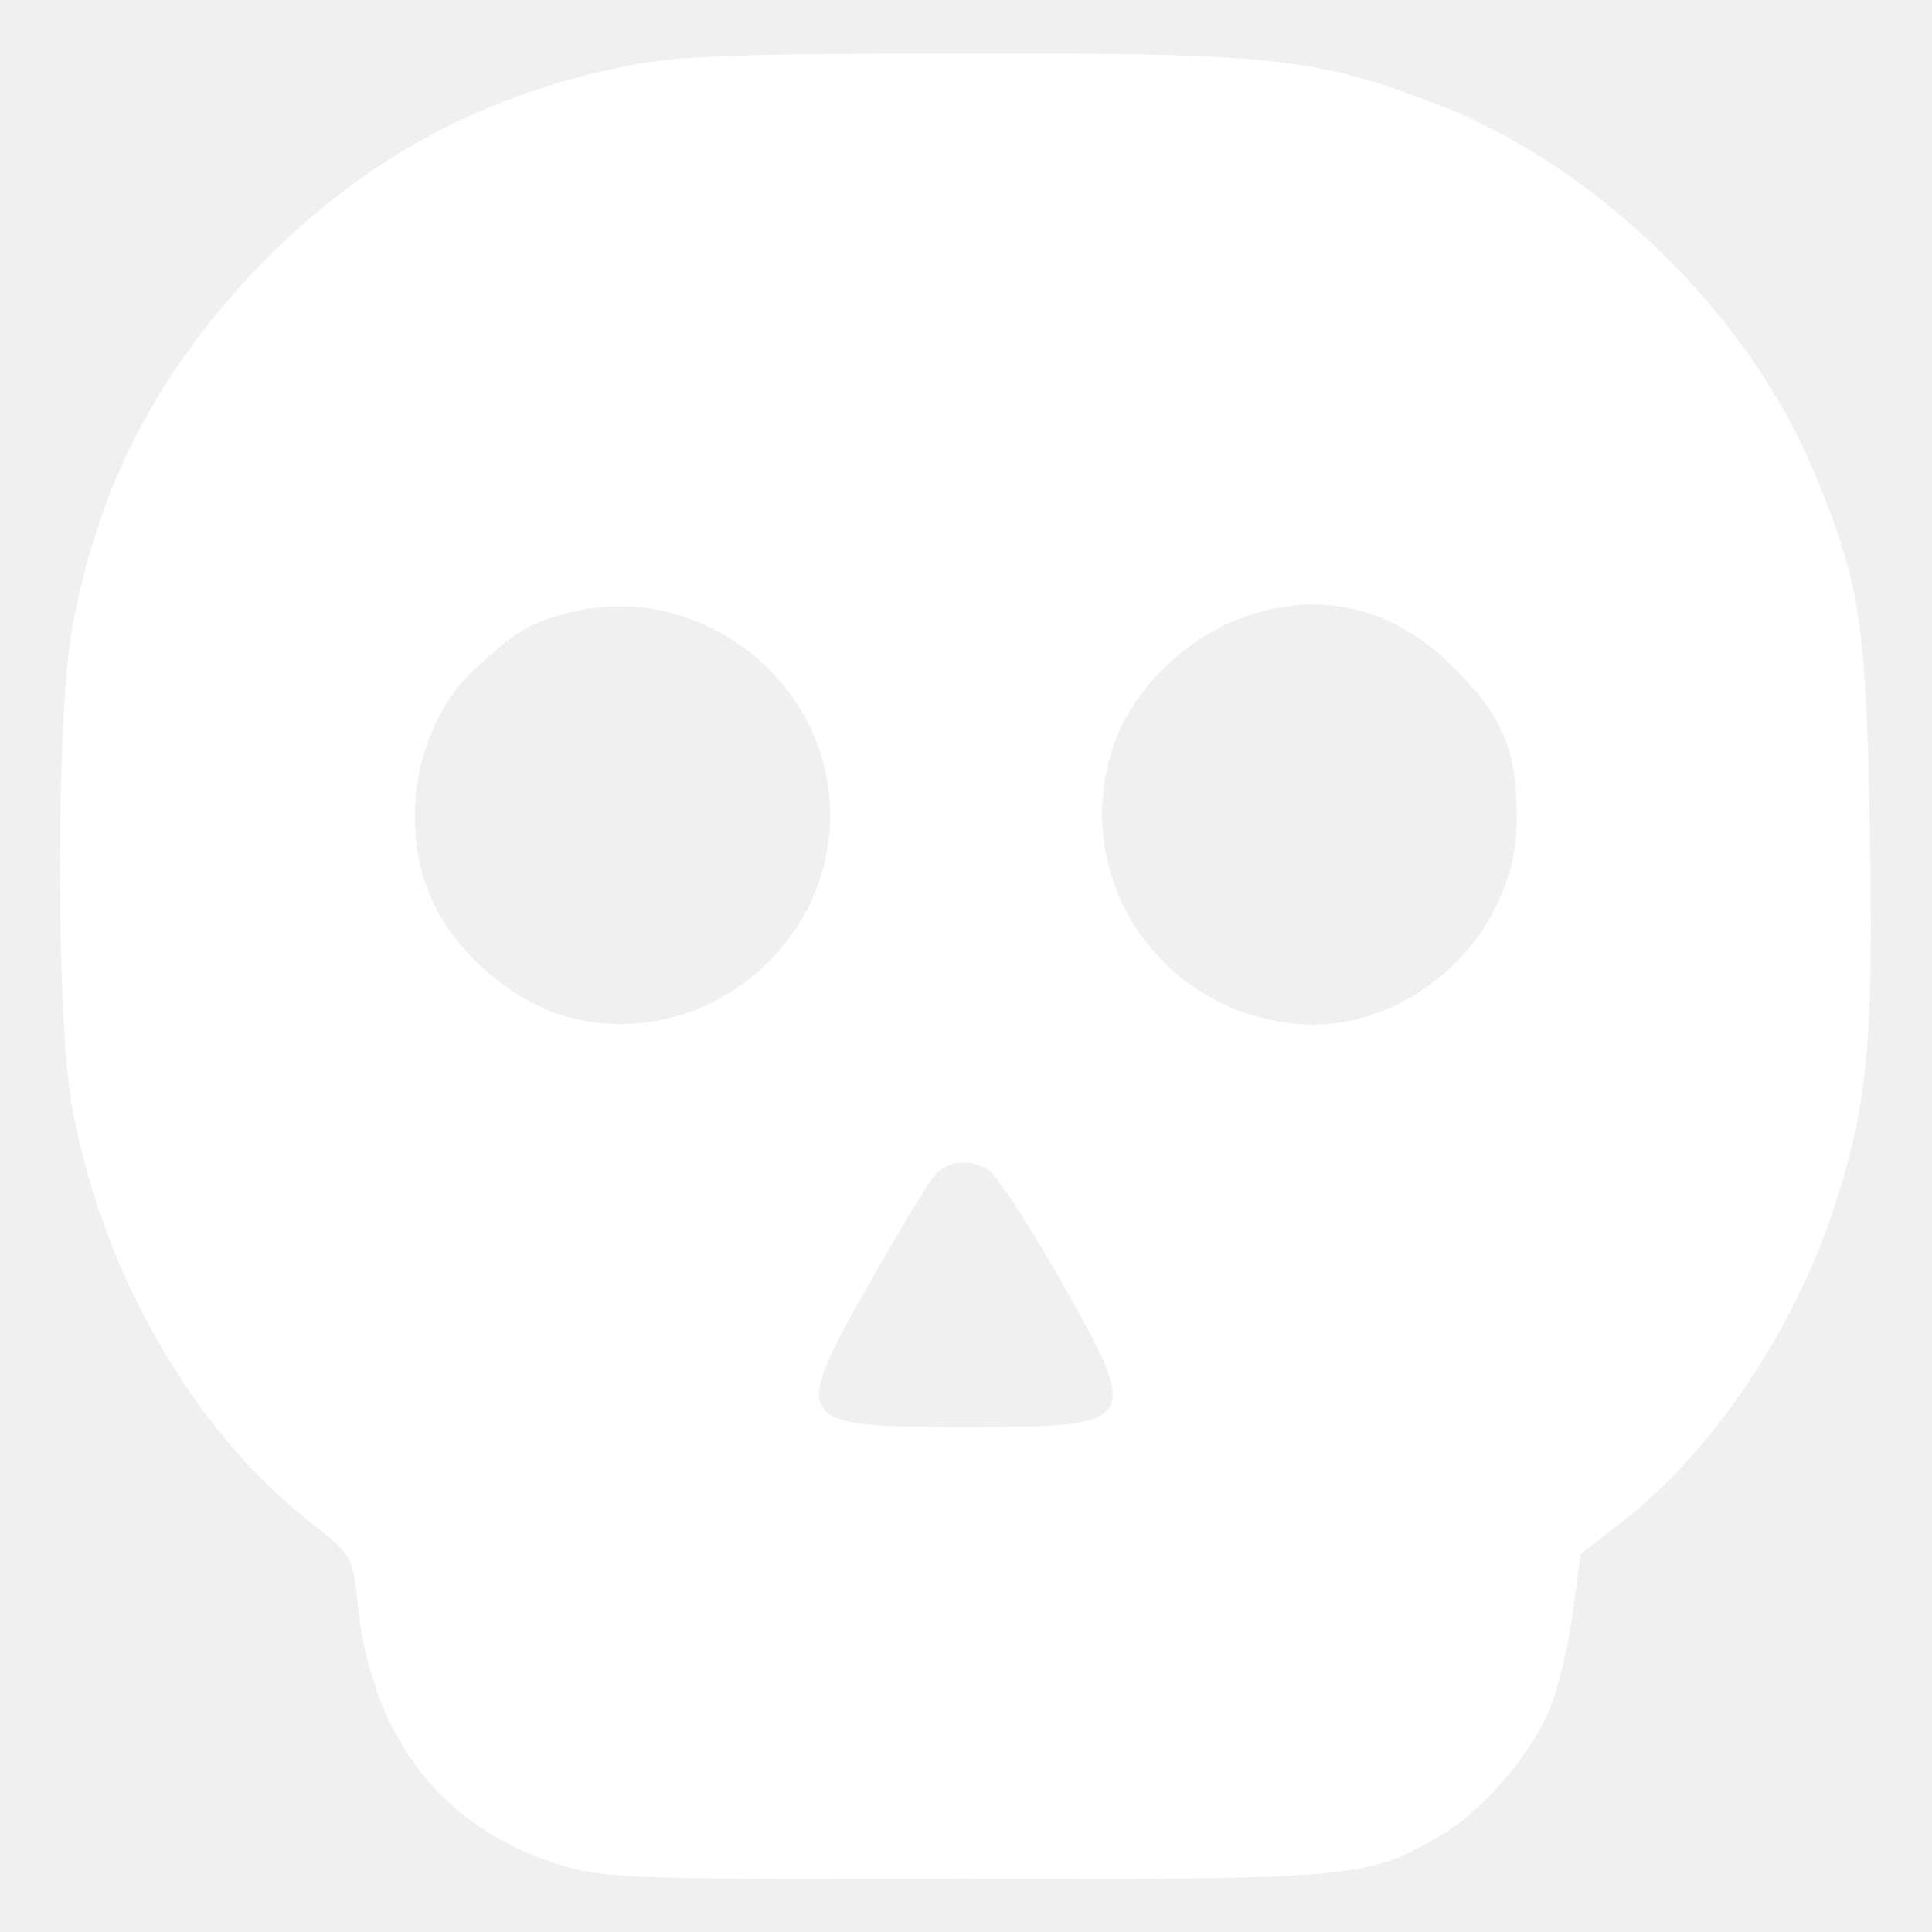
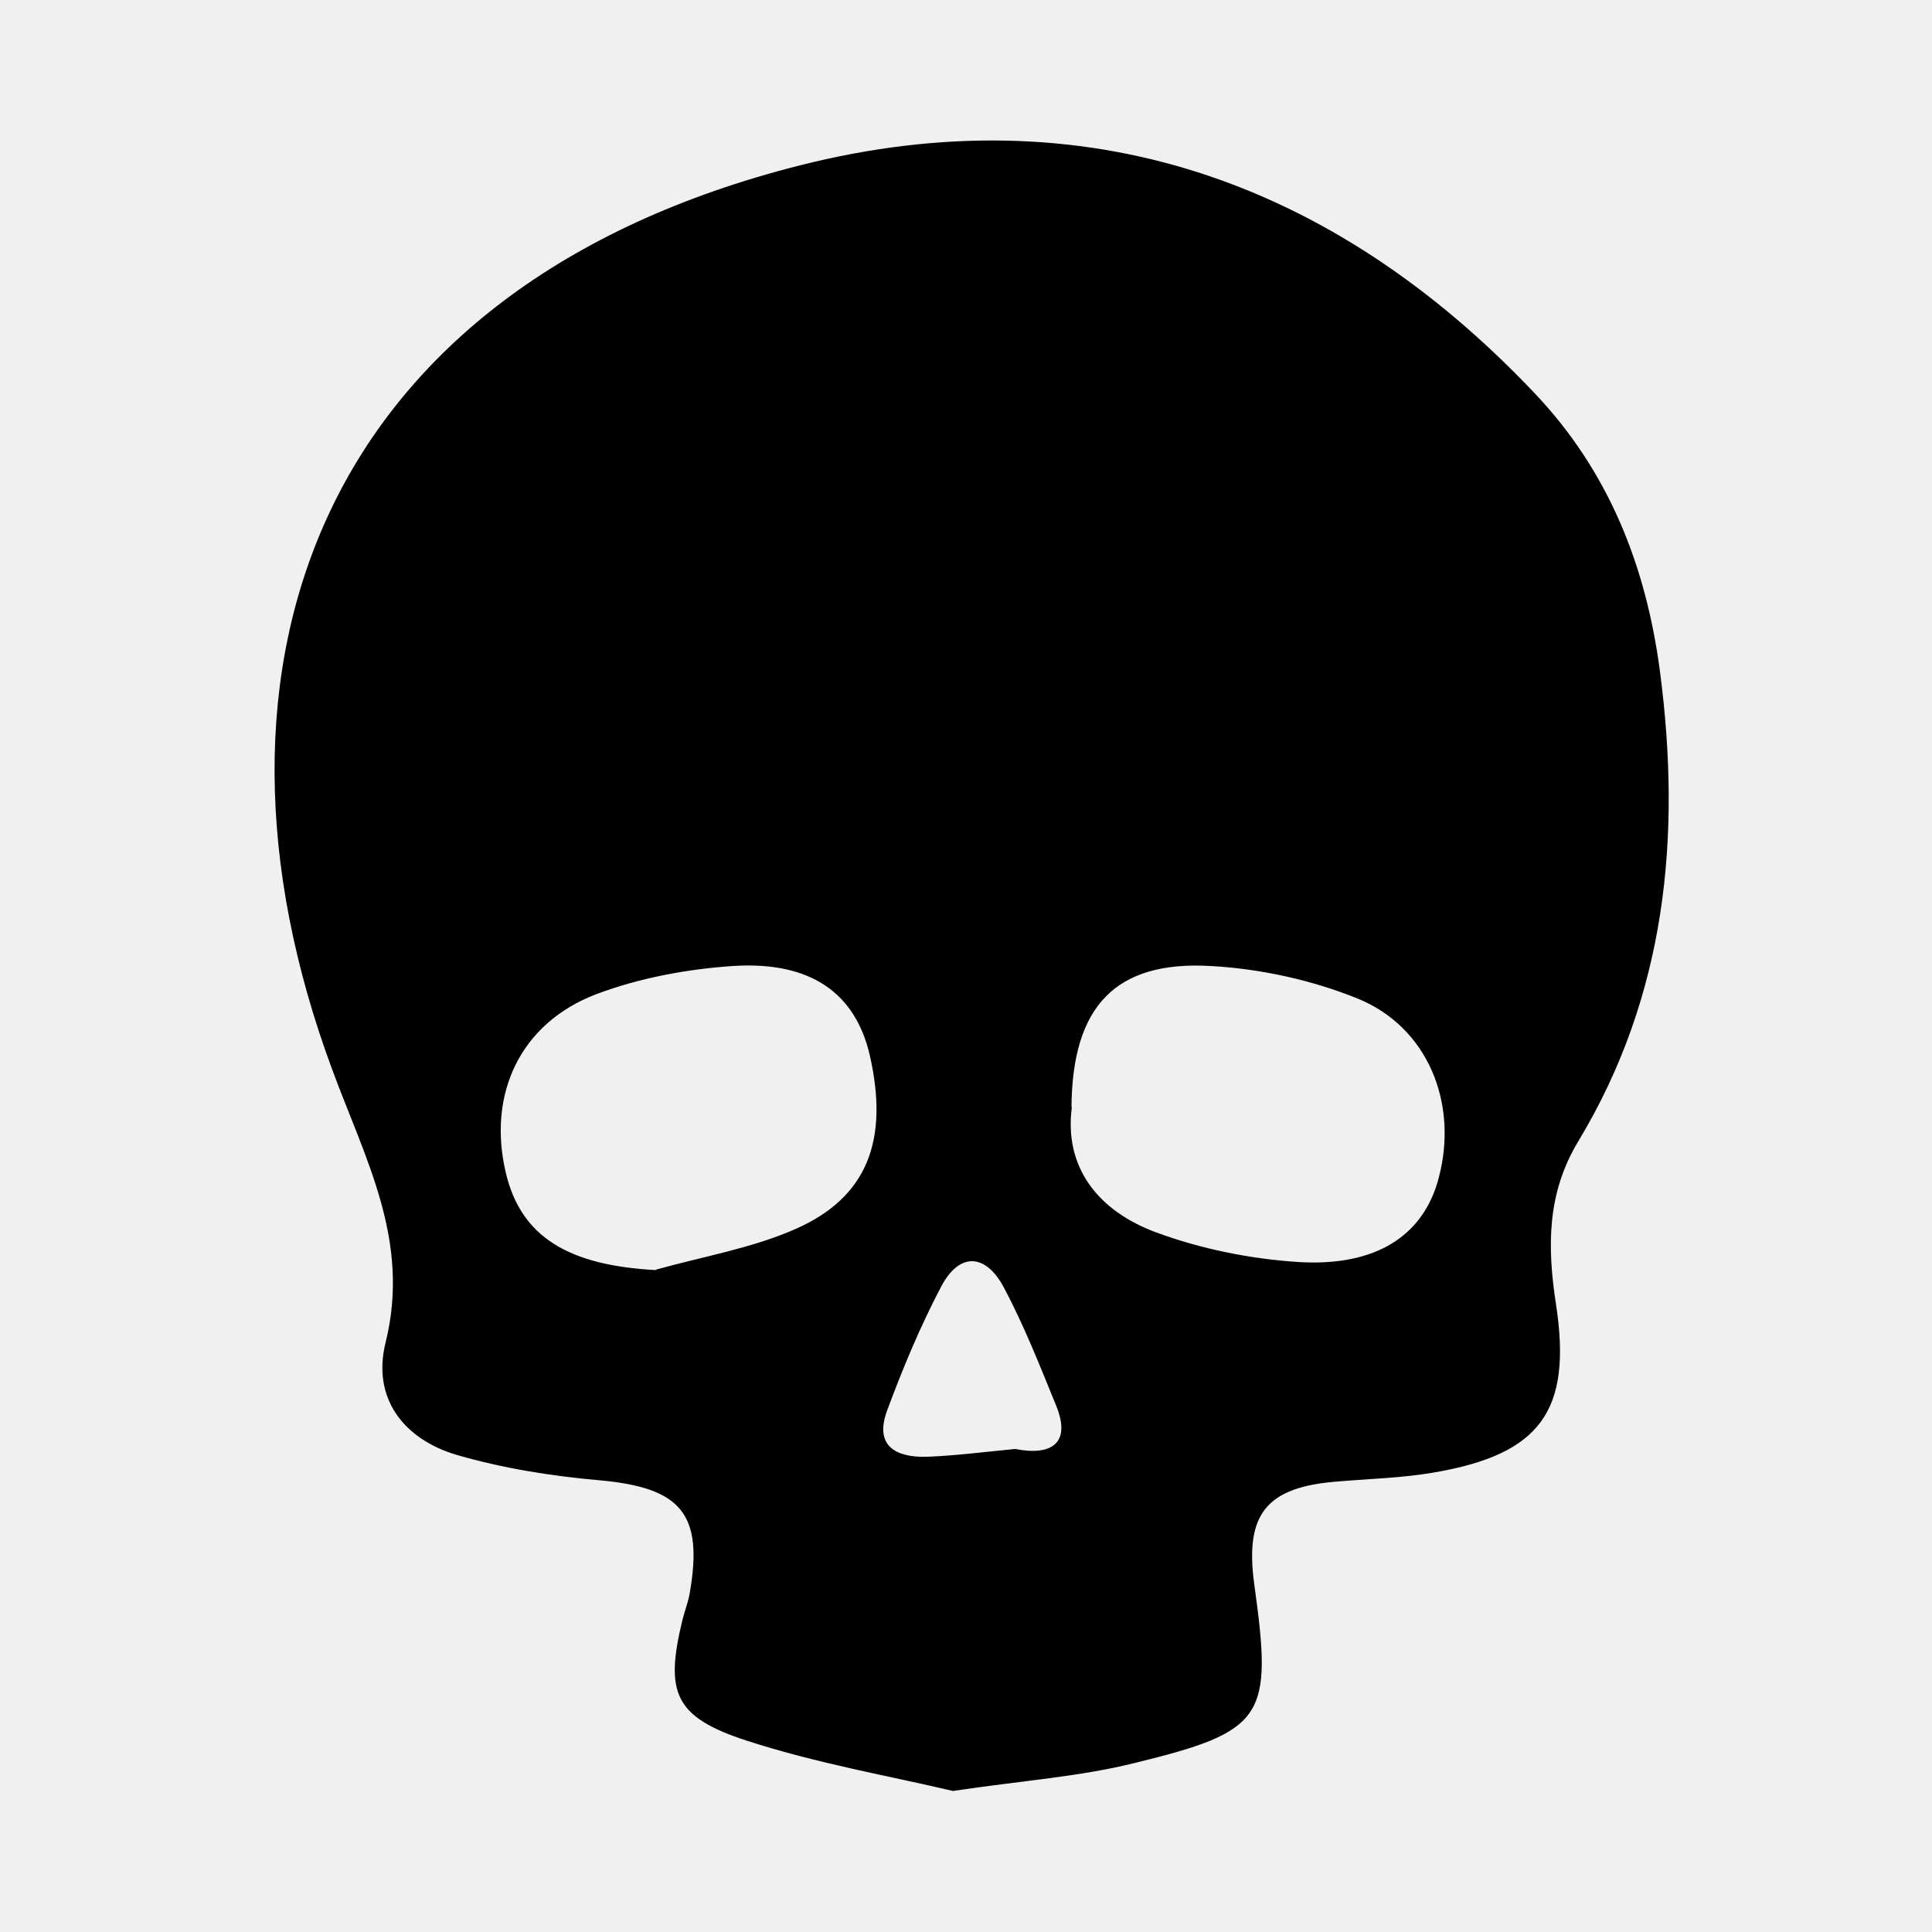
- <svg xmlns="http://www.w3.org/2000/svg" width="256" height="256" viewBox="0 0 256 256" version="1.1" fill="white">
-   <path d="M 82 8.944 C 63.169 12.939, 47.721 21.462, 34.407 35.203 C 20.800 49.247, 12.780 64.850, 9.500 83.659 C 7.438 95.483, 7.432 134.480, 9.490 146.281 C 13.280 168.017, 25.344 189.281, 40.753 201.387 C 46.669 206.035, 46.729 206.134, 47.360 212.289 C 49.180 230.032, 58.411 242.124, 73.855 246.995 C 79.845 248.885, 82.954 249, 127.924 249 C 179.686 249, 181.239 248.859, 190.747 243.297 C 196.060 240.190, 202.142 233.357, 204.992 227.294 C 206.191 224.743, 207.685 218.895, 208.312 214.298 L 209.451 205.940 215.334 201.319 C 226.915 192.220, 237.592 176.392, 242.869 160.500 C 247.460 146.674, 248.259 138.394, 247.755 109.846 C 247.267 82.219, 246.439 77.004, 240.177 62.100 C 231.501 41.451, 211.435 21.958, 190.525 13.866 C 174.461 7.650, 168.607 7.020, 127.500 7.083 C 95.805 7.133, 89.281 7.399, 82 8.944 M 74.806 81.344 C 69.864 82.732, 68.580 83.513, 63.128 88.448 C 55.115 95.699, 52.596 109.295, 57.366 119.538 C 60.509 126.288, 67.792 132.593, 74.800 134.630 C 92.121 139.666, 110 126.140, 110 108 C 110 89.985, 92.156 76.470, 74.806 81.344 M 167.500 80.938 C 158.588 83.117, 150.397 90.450, 147.554 98.795 C 141.817 115.633, 152.884 133.191, 170.726 135.558 C 186.092 137.596, 200.964 124.357, 200.990 108.616 C 201.005 99.564, 199.256 95.221, 193.026 88.841 C 185.607 81.244, 177.065 78.599, 167.500 80.938 M 123.811 155.750 C 122.987 156.713, 119.060 163.234, 115.086 170.241 C 104.679 188.592, 105.032 189.108, 128 189.108 C 151.110 189.108, 151.364 188.706, 140.428 169.470 C 136.192 162.020, 131.918 155.491, 130.929 154.962 C 128.203 153.503, 125.477 153.805, 123.811 155.750" stroke="none" fill-rule="evenodd" />
+ <svg xmlns="http://www.w3.org/2000/svg" version="1.1" viewBox="0 0 500 500">
+   <g>
+     <g id="Layer_1">
+       <path d="M246.6,463.5c-16-3.8-35.2-7.1-53.6-13.1-18.6-6.1-20.9-12.5-16.4-31.1.6-2.4,1.5-4.7,1.9-7,3.6-20.6-2.3-27.3-23.3-29.2-12.5-1.1-25.1-3.1-37.1-6.6-13.7-4.1-21.9-14.7-18.3-29.1,6.5-26.3-5.2-47.2-13.9-70.8-38.8-104.8-2.6-202.5,121.1-233.8,73.4-18.6,137.8,3.7,190.1,58.9,19.2,20.2,28.9,44.7,32.5,72.1,5.6,42.7,1.6,83.8-21.1,121.5-8.2,13.5-8.1,27.5-5.8,42.3,4.2,27.6-4.1,38.8-31.7,43.5-8.1,1.4-16.5,1.6-24.7,2.3-18.5,1.4-24.2,8.3-21.7,26.6,4.8,34.5,2.9,38-31.1,46.3-14.1,3.5-28.8,4.5-46.9,7.2ZM169.7,328.6c12.1-3.4,24.7-5.5,36.1-10.5,18.7-8.2,24.3-23,19.3-45-3.7-16-15.2-24.4-35.4-23.1-11.9.8-24.3,3.1-35.4,7.3-19.7,7.5-28.2,25.9-23.4,46.2,3.9,16.6,16.2,24,38.9,25.2ZM277.4,286.5c-2.1,15.7,6.9,26.9,21.7,32.4,11.6,4.3,24.4,6.9,36.8,7.7,20.4,1.3,32.7-7,36.5-22,5-19.2-2.9-38.8-21.1-46.2-11.9-4.8-25.2-7.7-38-8.4-24.6-1.4-35.8,10.4-36,36.5ZM262.8,375c9.1,1.8,14.6-1.3,10.5-11.3-4.2-10.3-8.3-20.7-13.5-30.5-4.7-8.8-11.5-9.3-16.3-.1-5.4,10.3-9.9,21.1-13.9,31.9-3.5,9.4,2.5,12.3,10.5,12,7.6-.3,15.1-1.3,22.6-2Z" />
+     </g>
+   </g>
</svg>
